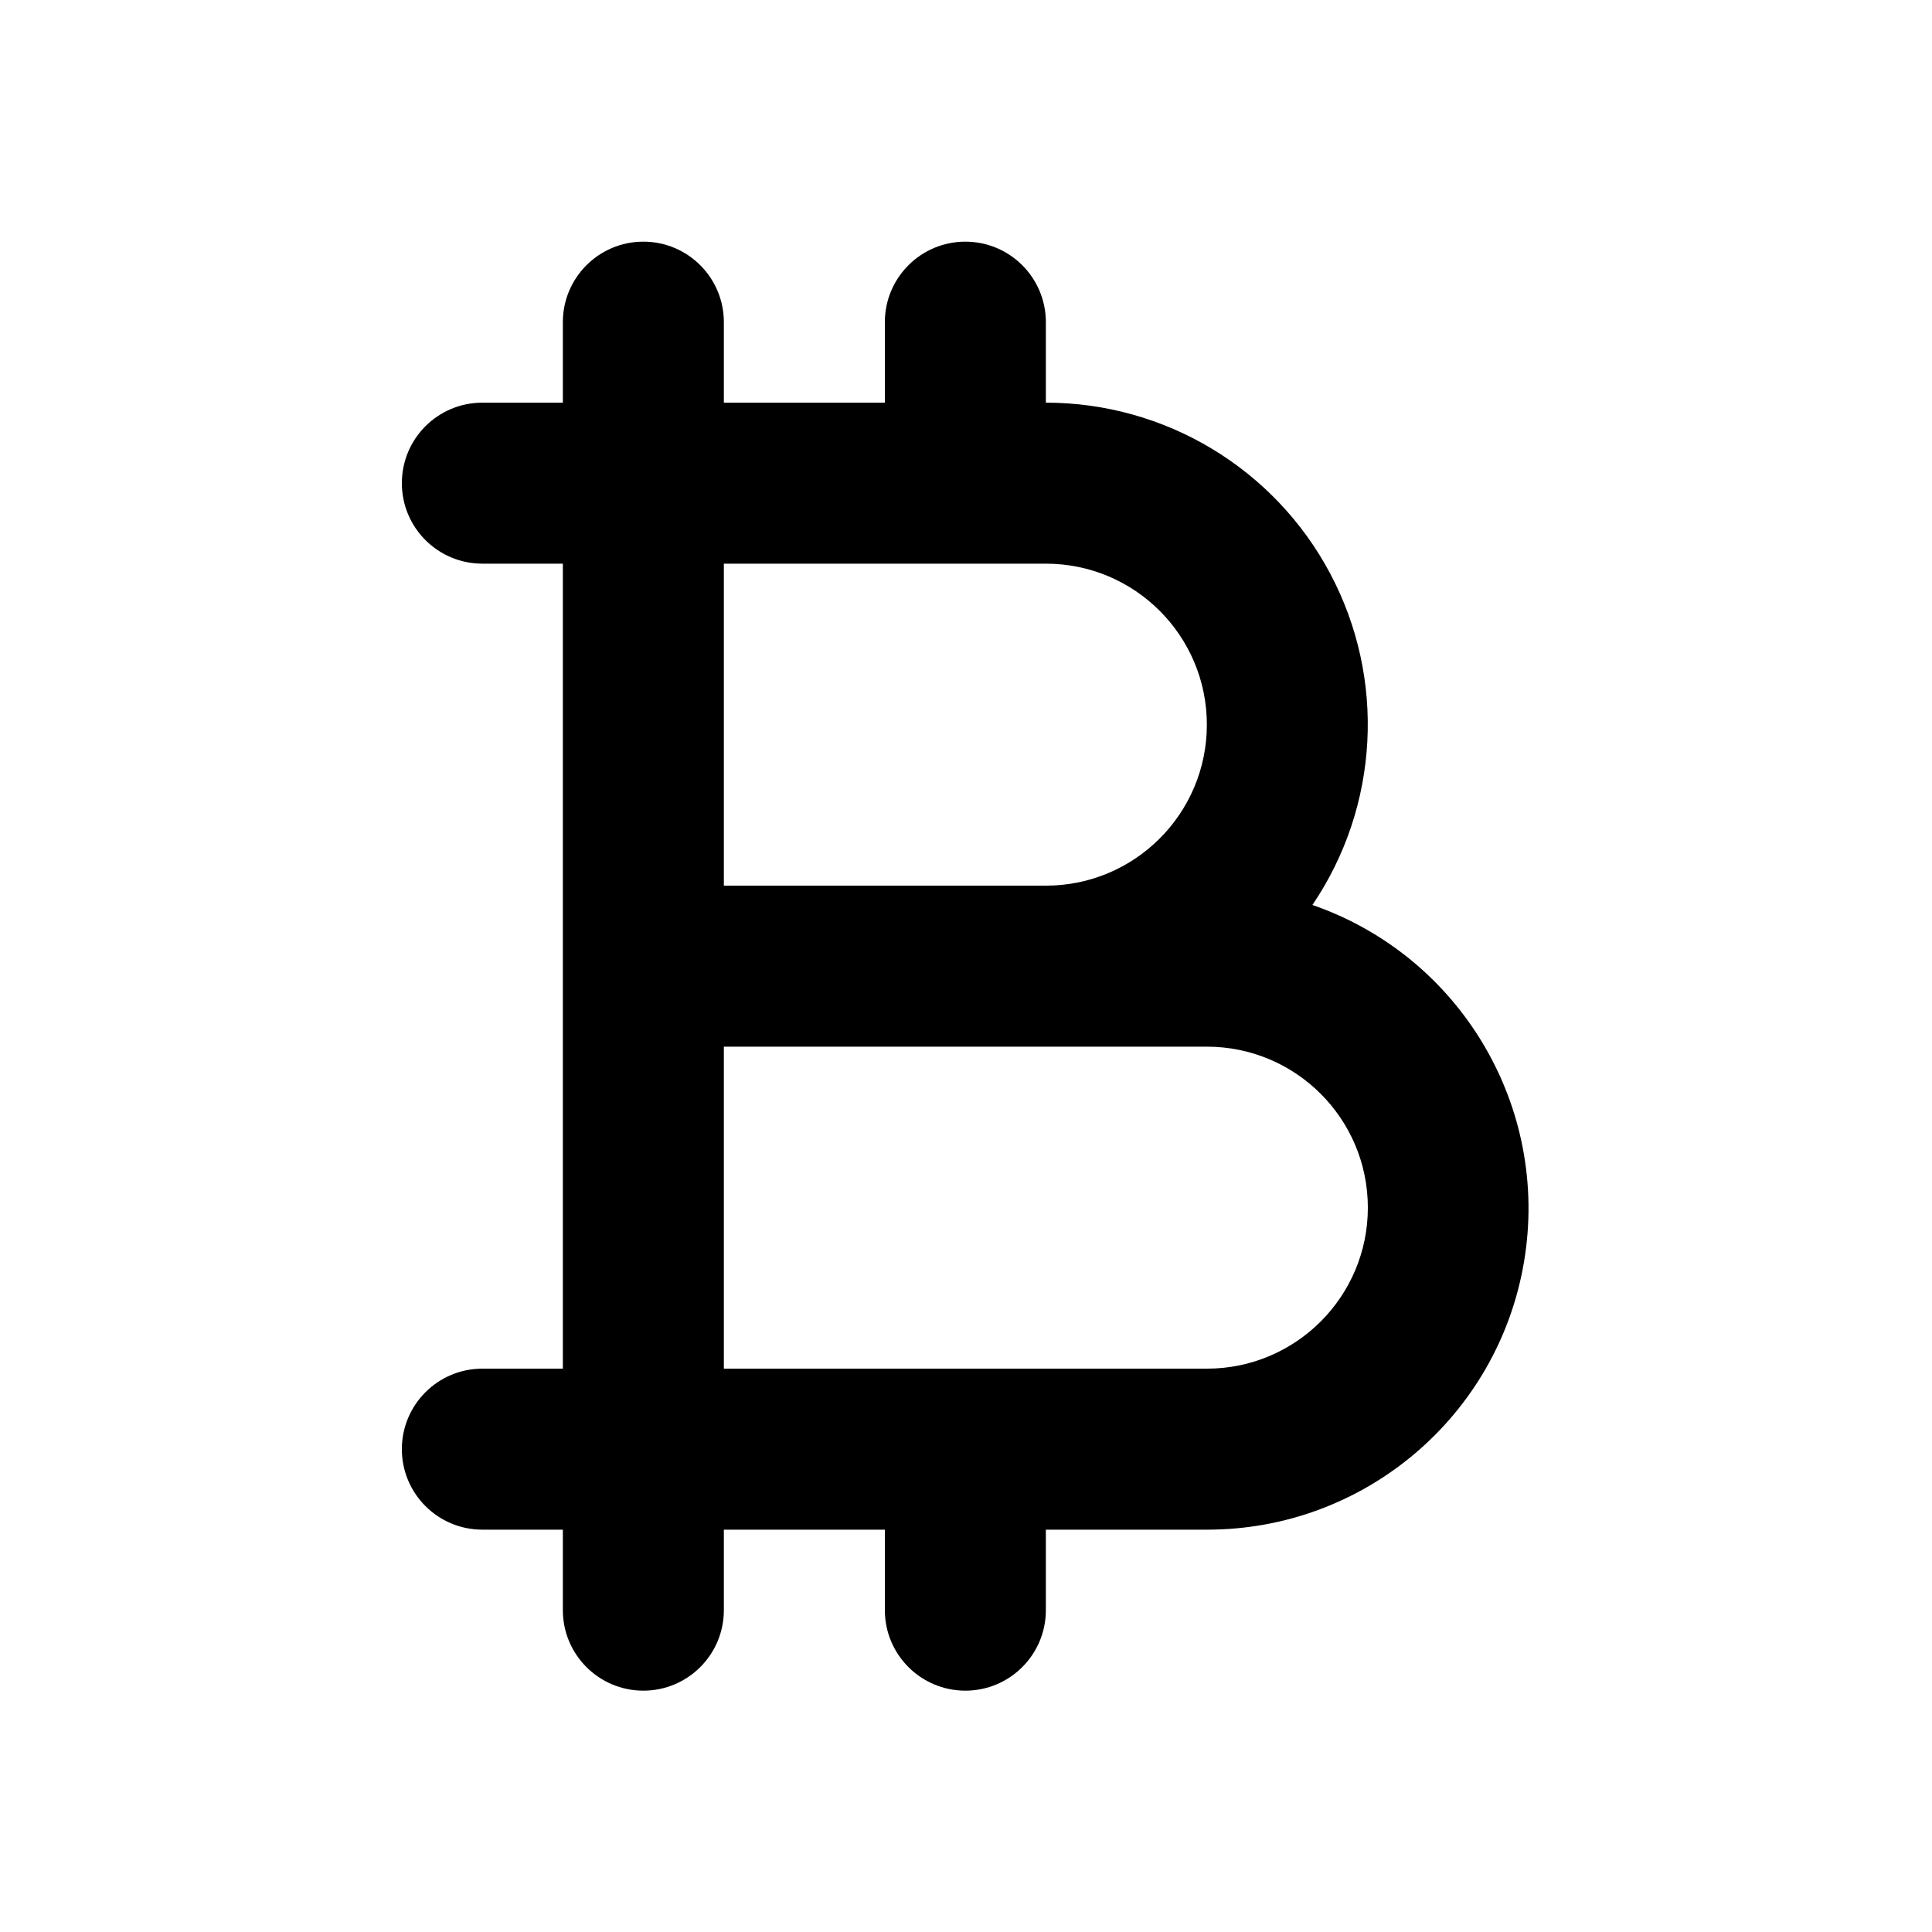
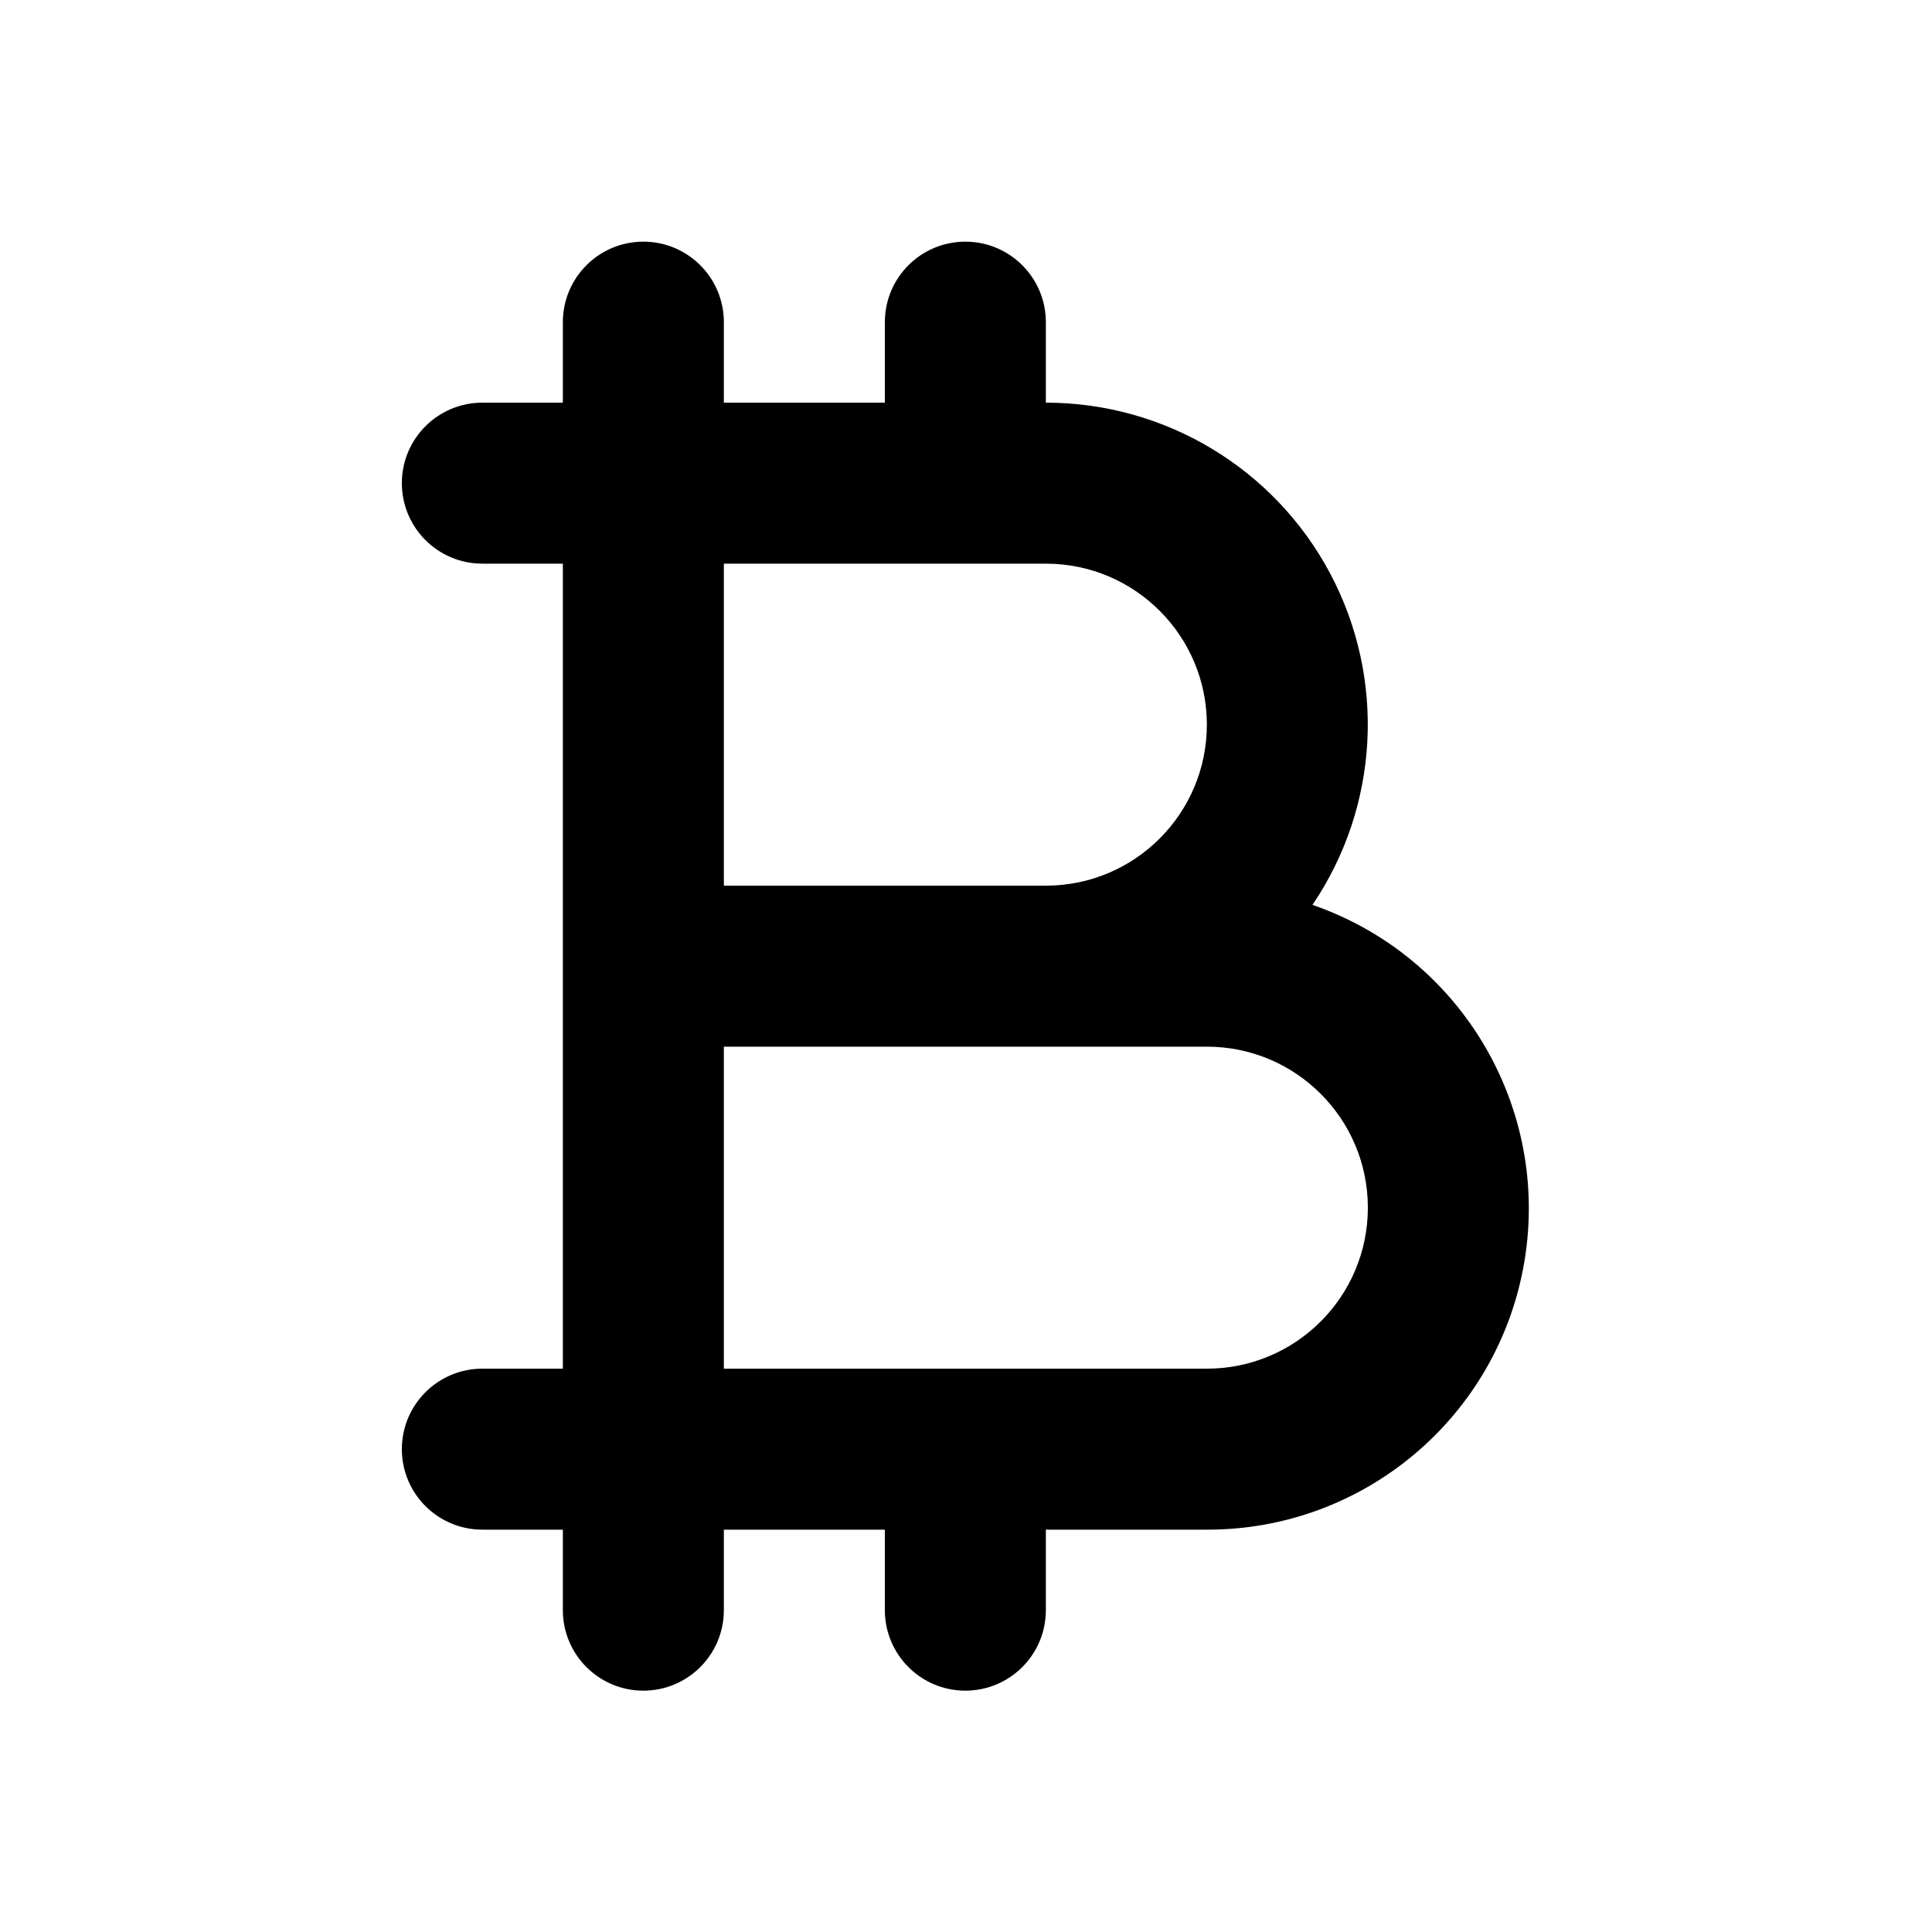
<svg xmlns="http://www.w3.org/2000/svg" data-name="Layer 1" viewBox="0 0 24 24">
-   <path d="M16.304 11.241a3.998 3.998 0 00-3.312-6.239v-1a1 1 0 10-2 0v1h-2v-1a1 1 0 10-2 0v1h-1a1 1 0 000 2h1v10h-1a1 1 0 000 2h1v1a1 1 0 002 0v-1h2v1a1 1 0 002 0v-1h2a3.99 3.99 0 001.312-7.76zM8.992 7.002h4a2 2 0 010 4h-4zm6 10h-6v-4h6a2 2 0 110 4z" />
+   <path d="M16.304,11.241A3.998,3.998,0,0,0,12.992,5.002v-1a1,1,0,1,0-2,0v1h-2v-1a1,1,0,1,0-2,0v1h-1a1,1,0,0,0,0,2h1v10h-1a1,1,0,0,0,0,2h1v1a1,1,0,0,0,2,0v-1h2v1a1,1,0,0,0,2,0v-1h2a3.99,3.99,0,0,0,1.313-7.761ZM8.992,7.002h4a2,2,0,0,1,0,4h-4Zm6,10h-6v-4h6a2,2,0,1,1,0,4Z" />
</svg>
